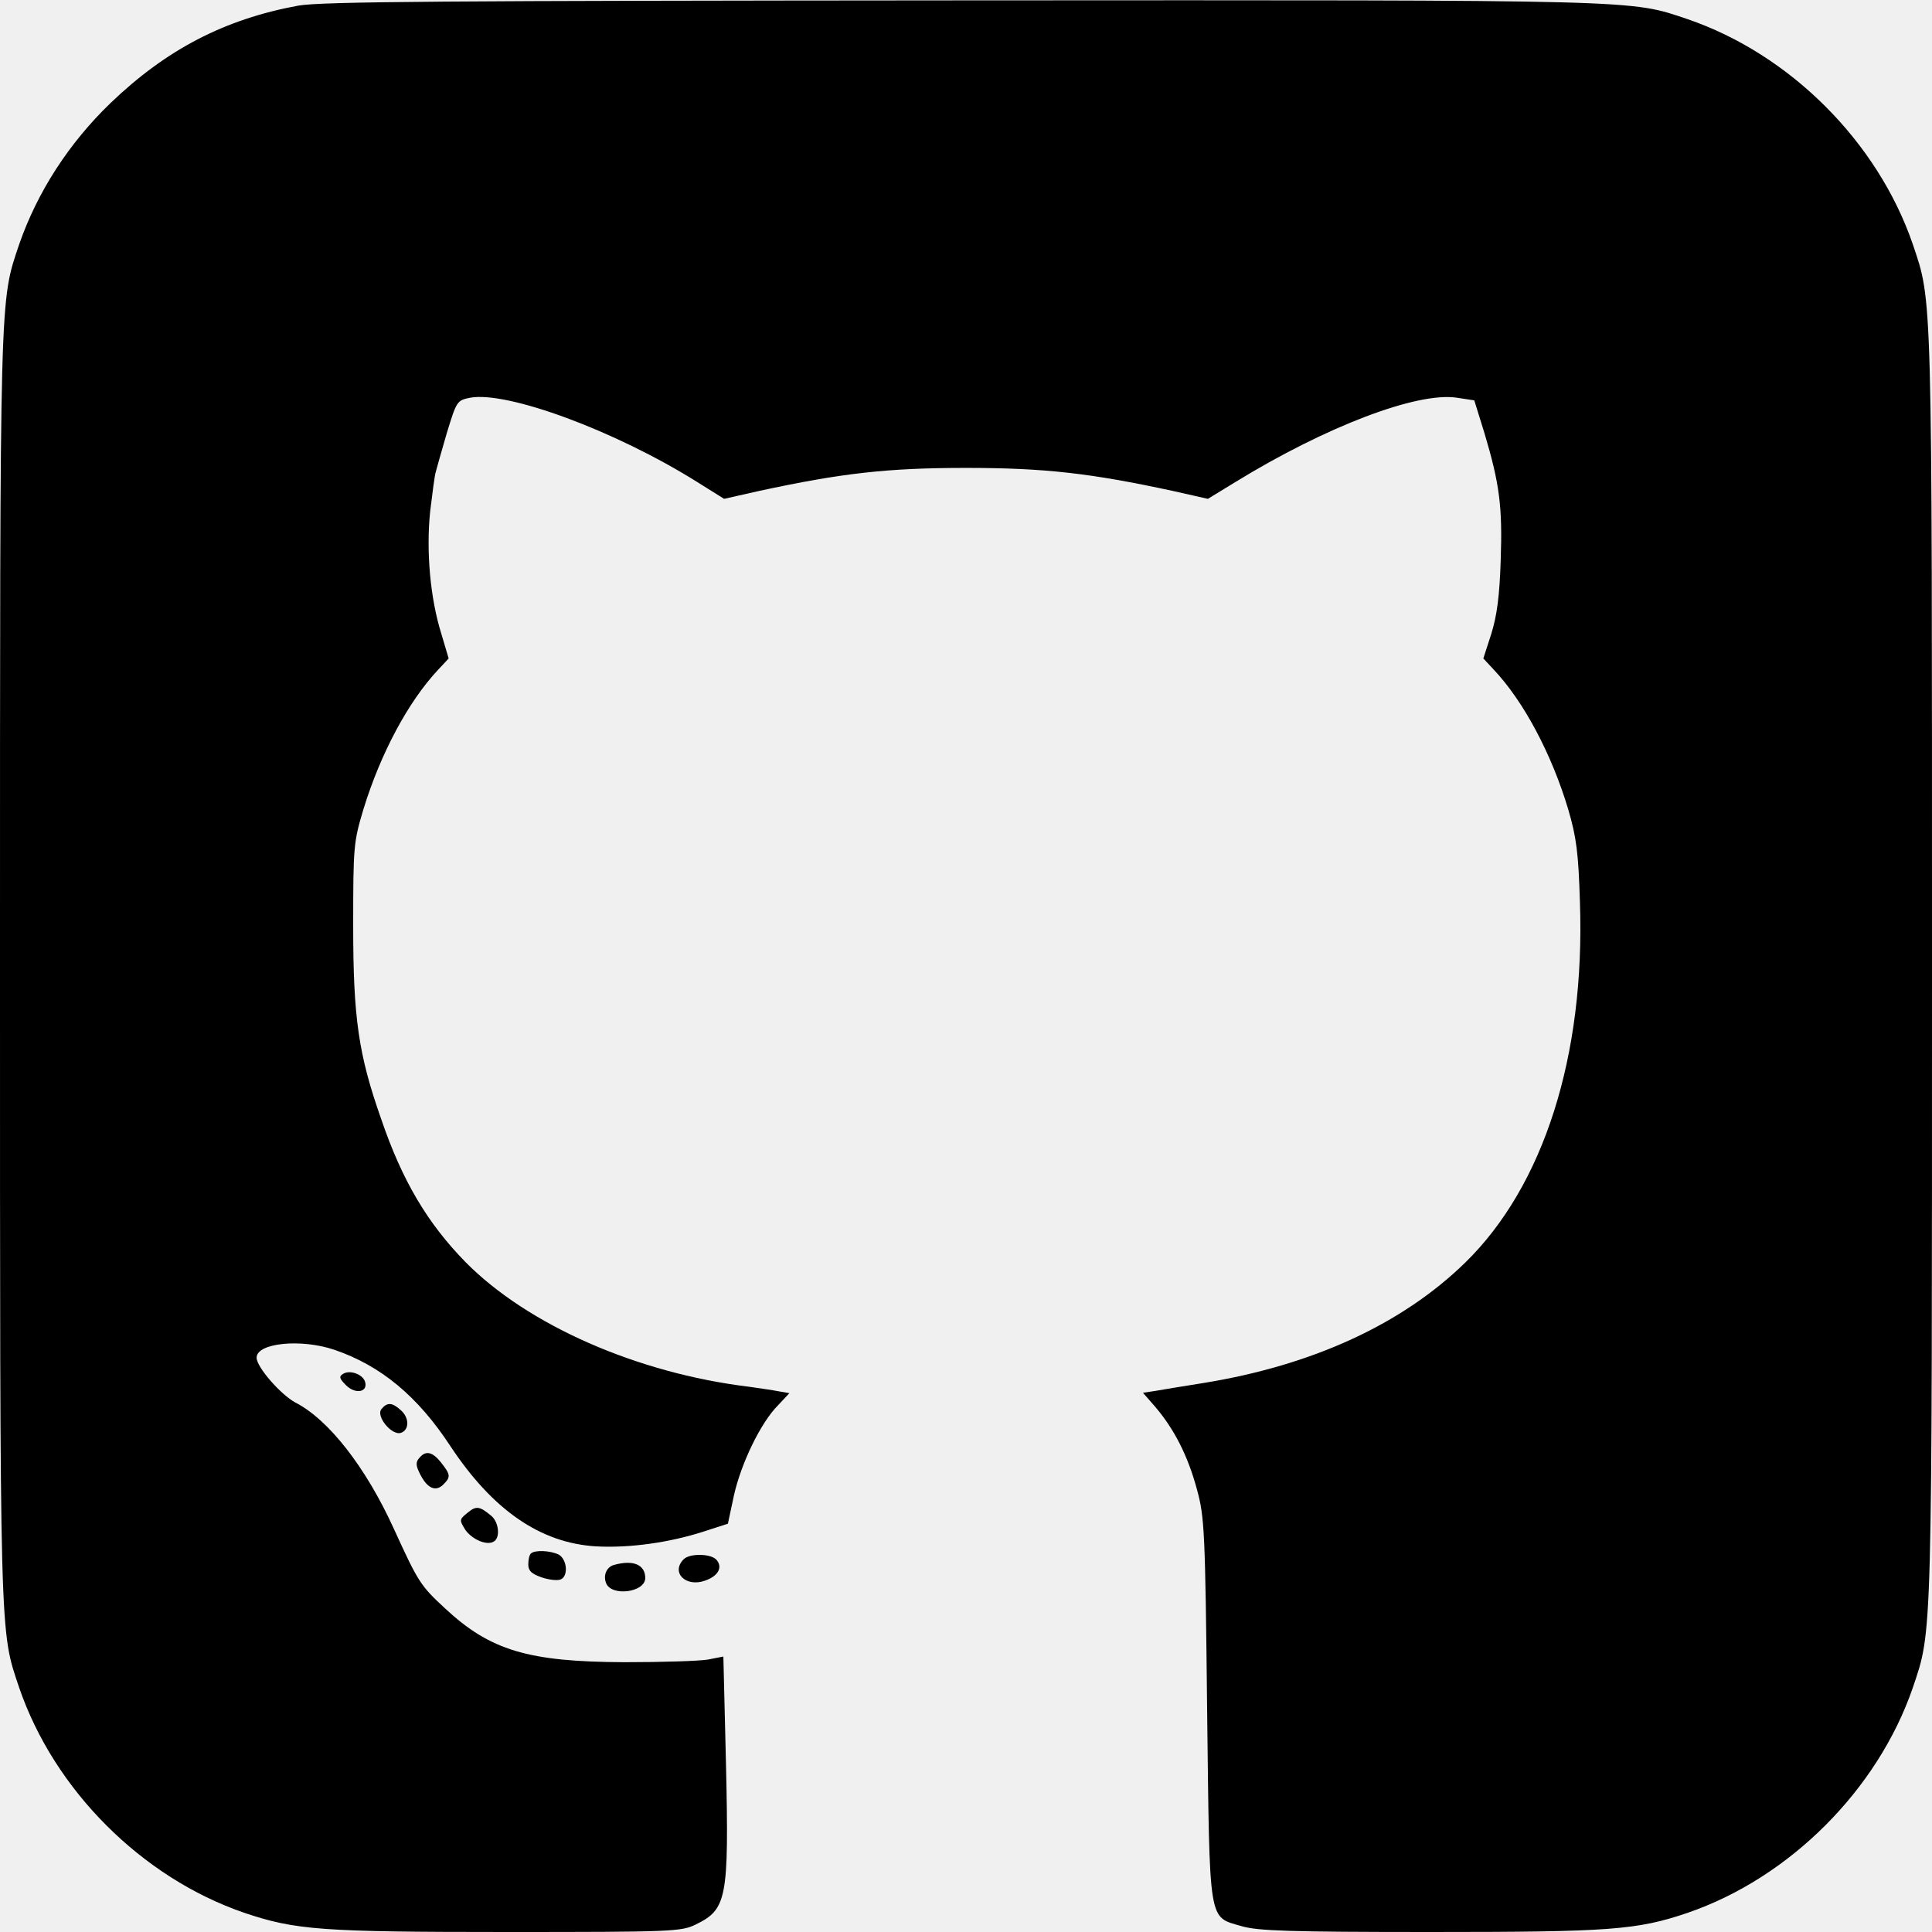
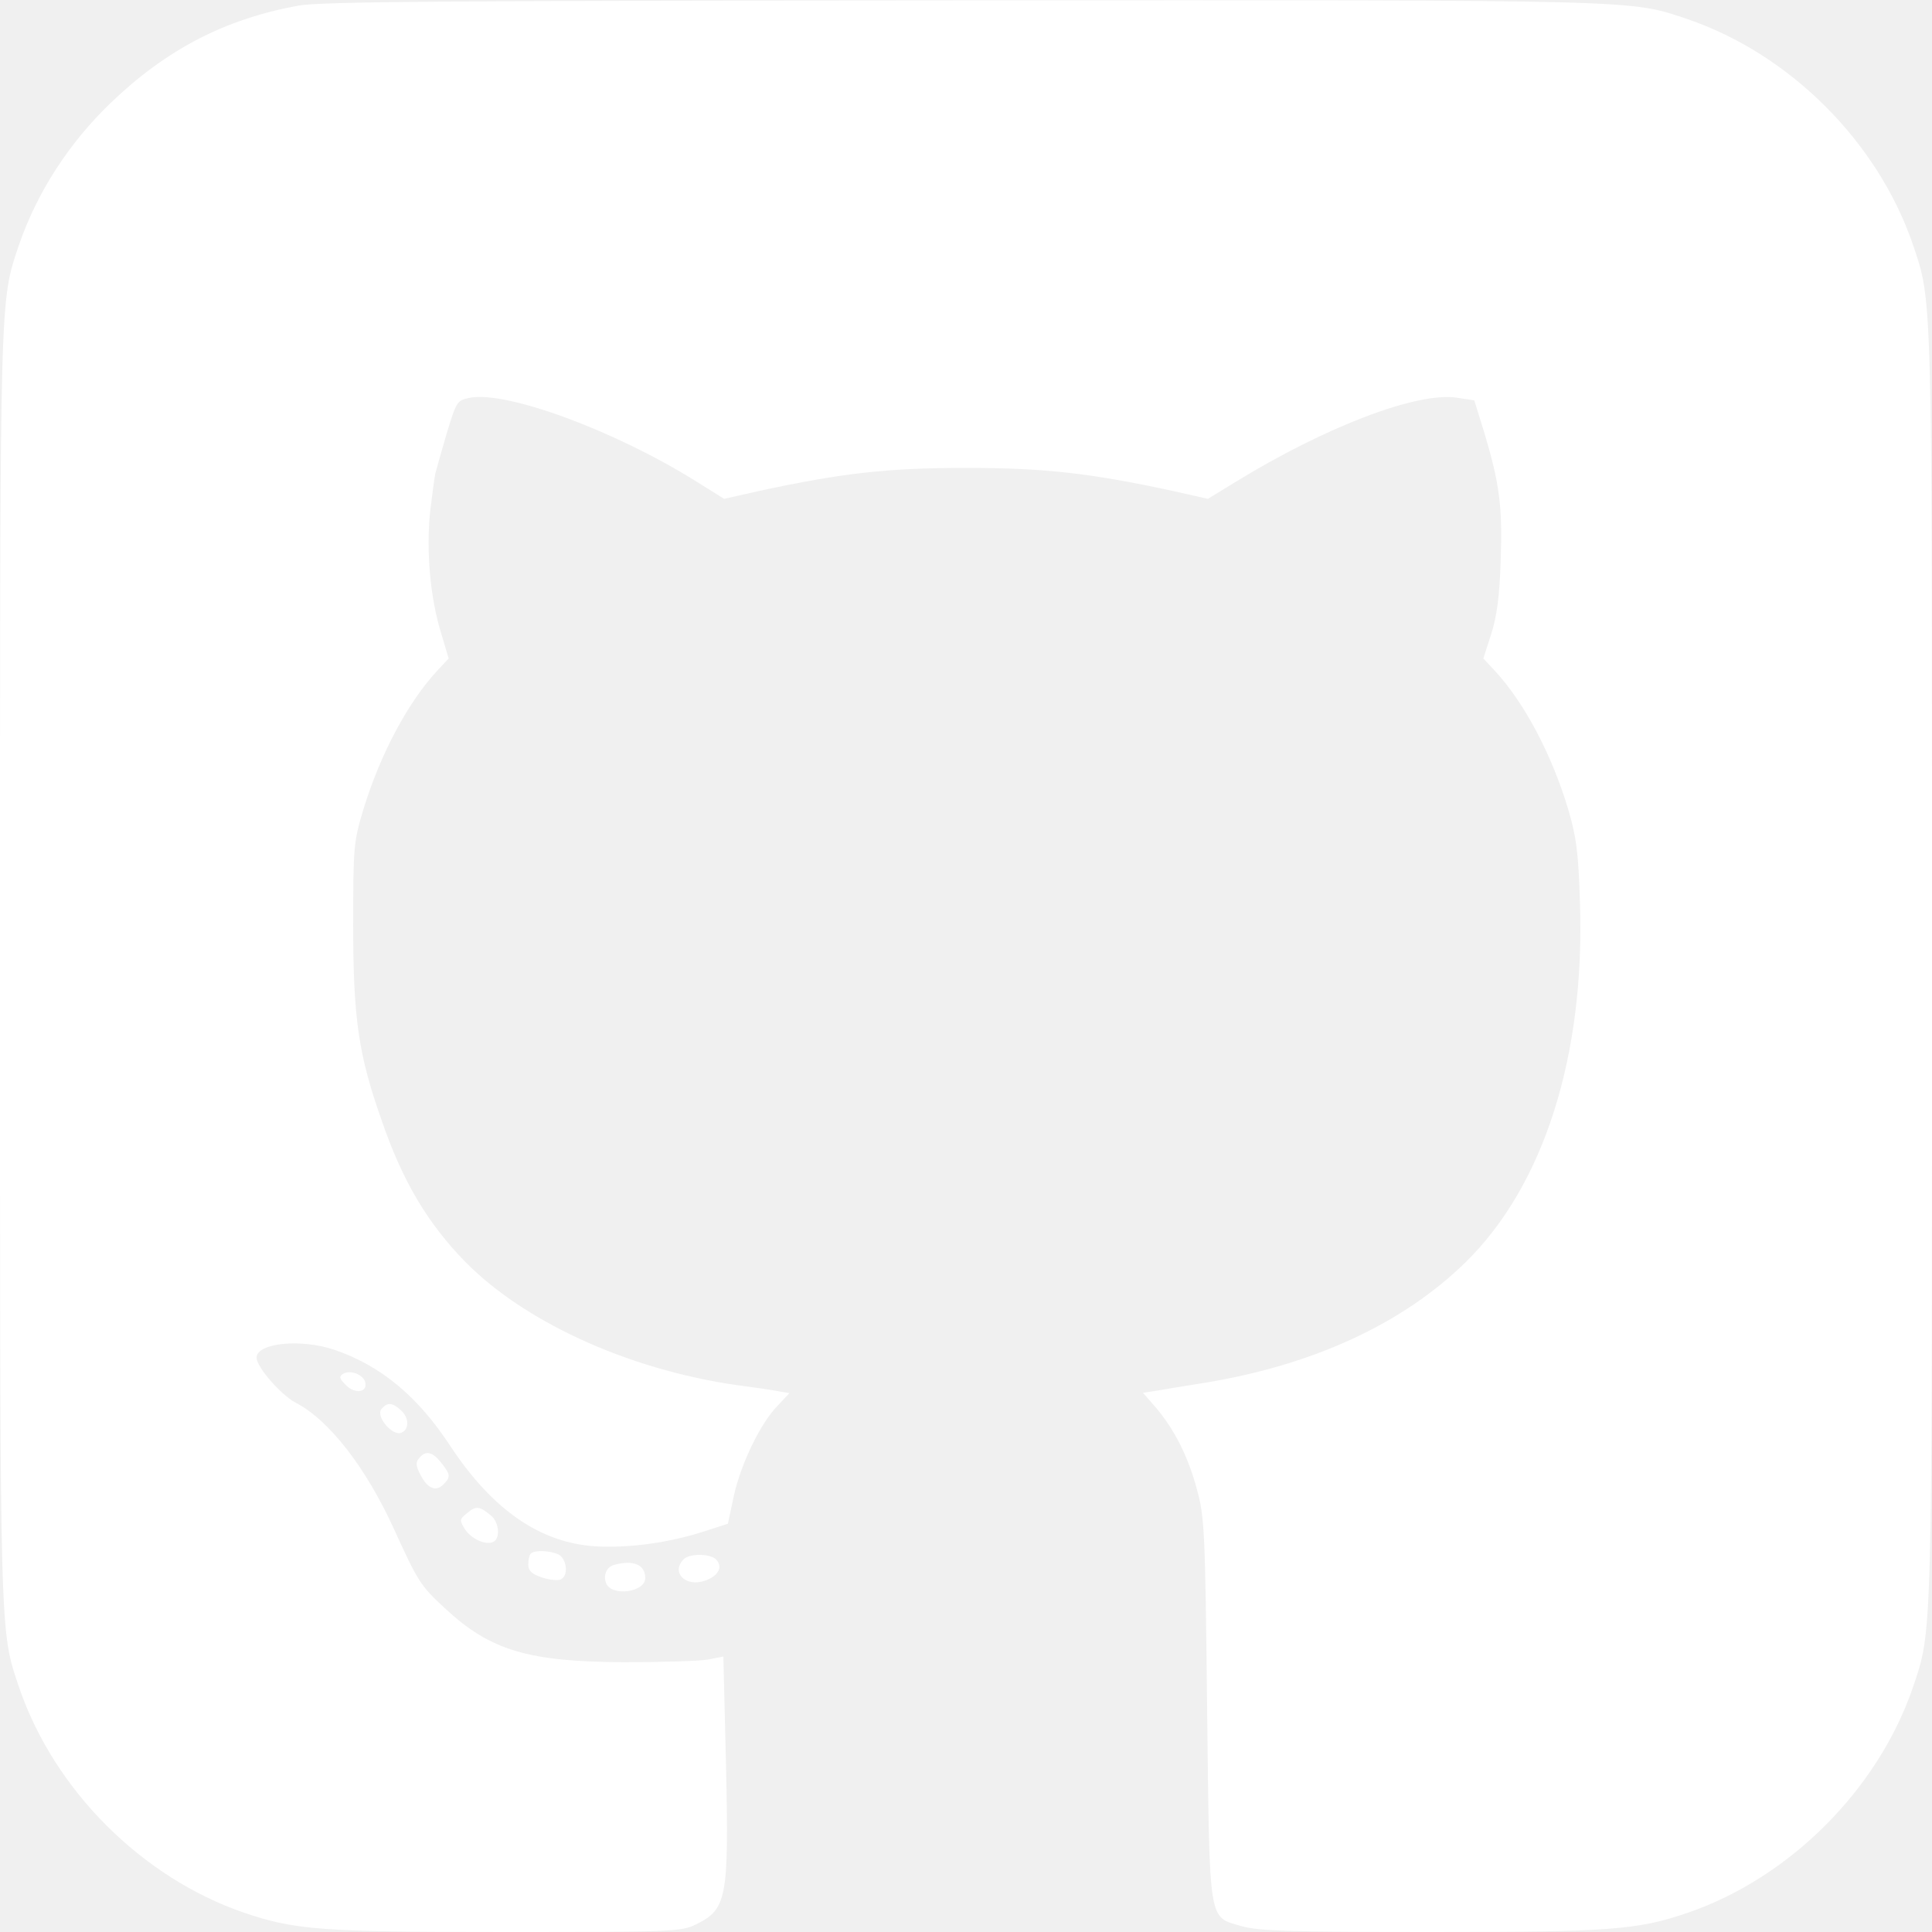
<svg xmlns="http://www.w3.org/2000/svg" version="1.0" width="512pt" height="512pt" viewBox="0 0 512 512" preserveAspectRatio="xMidYMid meet">
-   <g transform="translate(0,512) scale(0.1,-0.1)" fill="#000000" stroke="none">
+   <g transform="translate(0,512) scale(0.1,-0.1)" fill="#FFFFFF" stroke="none">
    <path d="M790 5105 c-195 -36 -349 -116 -497 -258 -111 -107 -194 -236 -242 -374 -52 -155 -51 -105 -51 -1913 0 -1808 -1 -1758 51 -1913 93 -271 325 -503 596 -596 136 -46 206 -51 696 -51 438 0 463 1 501 20 82 40 88 68 80 422 l-7 288 -41 -8 c-23 -4 -122 -7 -221 -7 -255 1 -356 31 -476 143 -65 60 -71 70 -135 210 -74 163 -173 290 -261 335 -39 21 -103 94 -103 119 0 39 117 51 206 21 123 -42 221 -123 308 -256 112 -169 238 -256 385 -265 89 -5 195 10 285 39 l65 21 16 75 c19 85 71 193 117 239 l30 32 -29 5 c-15 3 -50 8 -78 12 -297 36 -587 164 -751 330 -100 102 -168 215 -224 380 -60 170 -74 268 -74 510 0 212 1 223 27 310 46 150 120 287 198 370 l28 30 -19 64 c-30 95 -41 221 -30 326 6 49 12 97 15 105 2 8 15 54 29 102 26 85 27 87 62 94 98 18 384 -87 601 -223 l72 -45 93 21 c218 47 339 61 548 61 209 0 330 -14 548 -61 l93 -21 72 44 c241 148 483 240 588 224 l46 -7 27 -87 c40 -134 48 -195 43 -337 -3 -95 -10 -147 -25 -195 l-21 -65 28 -30 c79 -84 153 -223 197 -370 22 -75 27 -116 31 -246 14 -407 -96 -752 -304 -955 -167 -163 -404 -272 -693 -319 -52 -8 -110 -18 -128 -21 l-33 -5 34 -39 c49 -58 85 -128 109 -217 20 -73 22 -108 27 -583 7 -579 2 -548 93 -575 43 -12 125 -15 499 -15 475 0 547 5 682 51 270 93 503 326 596 596 52 155 51 105 51 1913 0 1808 1 1758 -51 1913 -93 271 -325 503 -596 596 -155 52 -103 51 -1922 50 -1371 -1 -1700 -3 -1761 -14z" />
    <path d="M909 1479 c-11 -7 -10 -12 8 -30 24 -24 57 -19 51 7 -4 21 -40 35 -59 23z" />
    <path d="M1011 1386 c-16 -19 28 -72 52 -63 22 8 22 40 -1 60 -23 21 -36 21 -51 3z" />
    <path d="M1111 1256 c-10 -11 -9 -21 3 -44 19 -37 41 -46 61 -26 20 20 19 26 -6 58 -23 29 -41 33 -58 12z" />
    <path d="M1239 1111 c-22 -18 -22 -19 -6 -45 18 -26 58 -43 76 -31 17 10 13 50 -6 67 -32 27 -41 28 -64 9z" />
    <path d="M1407 1003 c-4 -3 -7 -16 -7 -29 0 -17 9 -25 35 -34 20 -7 42 -9 50 -6 22 8 18 53 -4 66 -22 11 -64 13 -74 3z" />
    <path d="M1812 988 c-35 -35 5 -75 56 -57 35 12 48 35 31 55 -14 17 -71 18 -87 2z" />
    <path d="M1628 973 c-20 -5 -30 -27 -22 -48 14 -37 104 -25 104 13 0 35 -31 49 -82 35z" />
  </g>
</svg>
